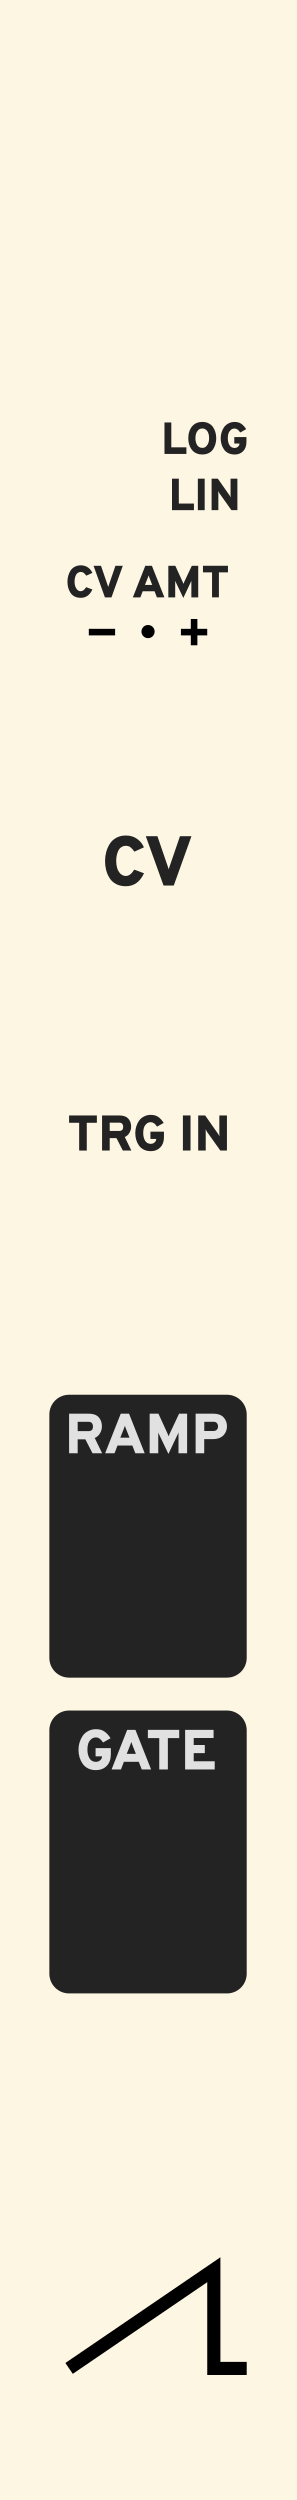
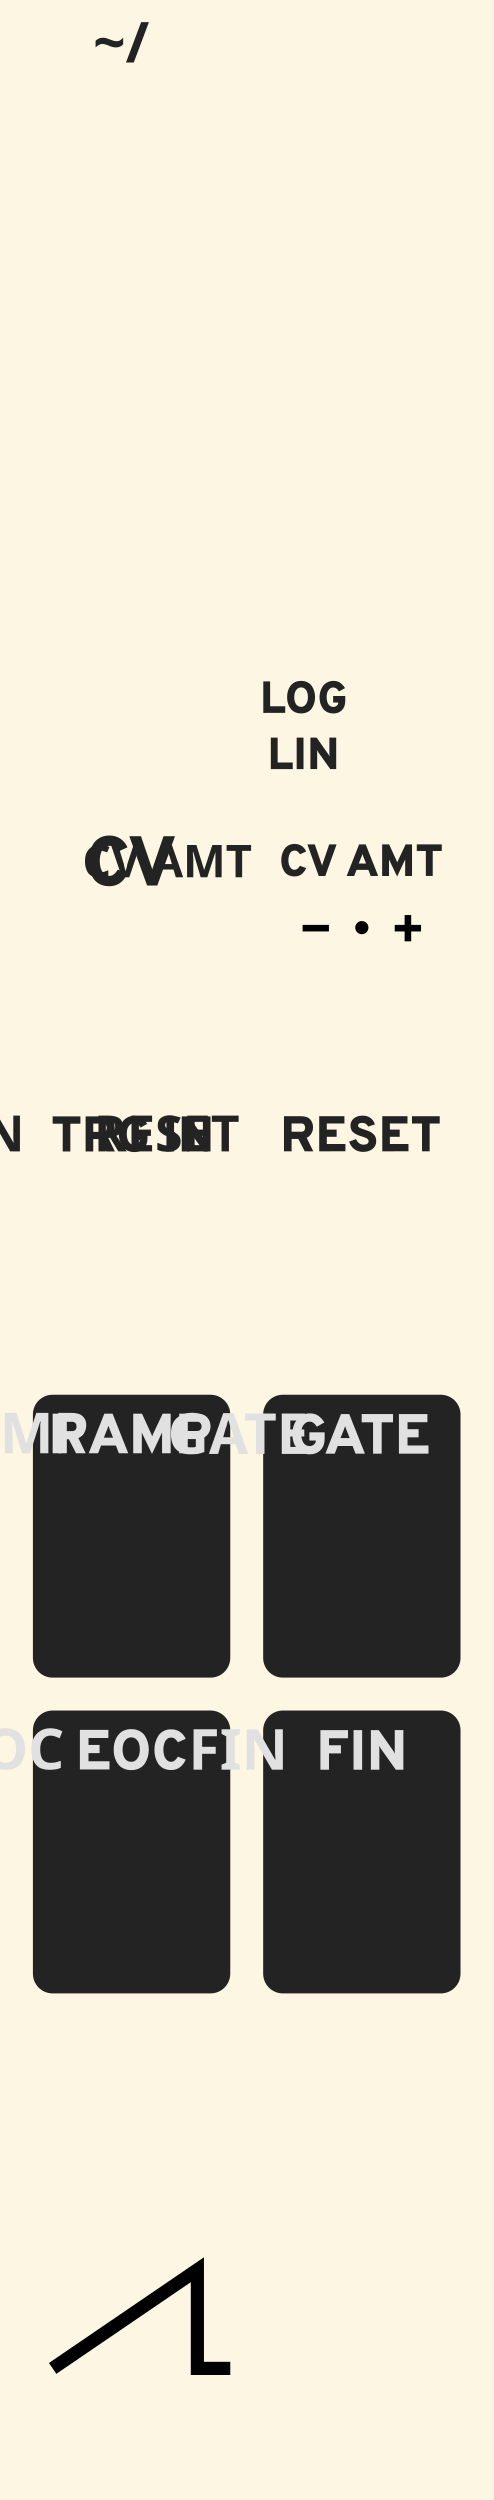
- <svg xmlns="http://www.w3.org/2000/svg" width="45" height="380" viewBox="0 0 11.906 100.542" version="1.1" id="svg8">
+ <svg xmlns="http://www.w3.org/2000/svg" width="75" height="380" viewBox="0 0 19.844 100.542" version="1.1" id="svg8">
  <defs id="defs2">
    <linearGradient gradientTransform="matrix(0,6.408796,-6.408796,0,102.632,66.41536)" y2="0" x2="1.325" y1="0" x1="-0.096" gradientUnits="userSpaceOnUse" id="linear20">
      <stop id="stop217759" style="stop-color:rgb(25.49%,25.098%,25.882%);stop-opacity:1;" offset="0" />
      <stop id="stop217761" style="stop-color:rgb(25.49%,25.098%,25.882%);stop-opacity:1;" offset="0.062" />
      <stop id="stop217763" style="stop-color:rgb(25.398%,24.997%,25.778%);stop-opacity:1;" offset="0.078" />
      <stop id="stop217765" style="stop-color:rgb(25.177%,24.754%,25.528%);stop-opacity:1;" offset="0.094" />
      <stop id="stop217767" style="stop-color:rgb(24.916%,24.466%,25.232%);stop-opacity:1;" offset="0.109" />
      <stop id="stop217769" style="stop-color:rgb(24.654%,24.179%,24.936%);stop-opacity:1;" offset="0.125" />
      <stop id="stop217771" style="stop-color:rgb(24.393%,23.892%,24.64%);stop-opacity:1;" offset="0.141" />
      <stop id="stop217773" style="stop-color:rgb(24.132%,23.605%,24.344%);stop-opacity:1;" offset="0.156" />
      <stop id="stop217775" style="stop-color:rgb(23.871%,23.317%,24.048%);stop-opacity:1;" offset="0.172" />
      <stop id="stop217777" style="stop-color:rgb(23.61%,23.03%,23.752%);stop-opacity:1;" offset="0.188" />
      <stop id="stop217779" style="stop-color:rgb(23.349%,22.743%,23.456%);stop-opacity:1;" offset="0.203" />
      <stop id="stop217781" style="stop-color:rgb(23.088%,22.456%,23.16%);stop-opacity:1;" offset="0.219" />
      <stop id="stop217783" style="stop-color:rgb(22.826%,22.168%,22.864%);stop-opacity:1;" offset="0.234" />
      <stop id="stop217785" style="stop-color:rgb(22.565%,21.881%,22.568%);stop-opacity:1;" offset="0.25" />
      <stop id="stop217787" style="stop-color:rgb(22.304%,21.594%,22.272%);stop-opacity:1;" offset="0.266" />
      <stop id="stop217789" style="stop-color:rgb(22.043%,21.307%,21.976%);stop-opacity:1;" offset="0.281" />
      <stop id="stop217791" style="stop-color:rgb(21.782%,21.019%,21.68%);stop-opacity:1;" offset="0.297" />
      <stop id="stop217793" style="stop-color:rgb(21.521%,20.732%,21.384%);stop-opacity:1;" offset="0.312" />
      <stop id="stop217795" style="stop-color:rgb(21.26%,20.445%,21.088%);stop-opacity:1;" offset="0.328" />
      <stop id="stop217797" style="stop-color:rgb(20.998%,20.157%,20.793%);stop-opacity:1;" offset="0.344" />
      <stop id="stop217799" style="stop-color:rgb(20.737%,19.87%,20.497%);stop-opacity:1;" offset="0.359" />
      <stop id="stop217801" style="stop-color:rgb(20.476%,19.583%,20.201%);stop-opacity:1;" offset="0.375" />
      <stop id="stop217803" style="stop-color:rgb(20.215%,19.296%,19.905%);stop-opacity:1;" offset="0.391" />
      <stop id="stop217805" style="stop-color:rgb(19.954%,19.008%,19.609%);stop-opacity:1;" offset="0.406" />
      <stop id="stop217807" style="stop-color:rgb(19.693%,18.721%,19.313%);stop-opacity:1;" offset="0.422" />
      <stop id="stop217809" style="stop-color:rgb(19.432%,18.434%,19.017%);stop-opacity:1;" offset="0.438" />
      <stop id="stop217811" style="stop-color:rgb(19.17%,18.147%,18.721%);stop-opacity:1;" offset="0.453" />
      <stop id="stop217813" style="stop-color:rgb(18.909%,17.859%,18.425%);stop-opacity:1;" offset="0.469" />
      <stop id="stop217815" style="stop-color:rgb(18.648%,17.572%,18.129%);stop-opacity:1;" offset="0.484" />
      <stop id="stop217817" style="stop-color:rgb(18.387%,17.285%,17.833%);stop-opacity:1;" offset="0.5" />
      <stop id="stop217819" style="stop-color:rgb(18.126%,16.998%,17.537%);stop-opacity:1;" offset="0.516" />
      <stop id="stop217821" style="stop-color:rgb(17.865%,16.71%,17.241%);stop-opacity:1;" offset="0.531" />
      <stop id="stop217823" style="stop-color:rgb(17.604%,16.423%,16.945%);stop-opacity:1;" offset="0.547" />
      <stop id="stop217825" style="stop-color:rgb(17.342%,16.136%,16.649%);stop-opacity:1;" offset="0.562" />
      <stop id="stop217827" style="stop-color:rgb(17.081%,15.849%,16.353%);stop-opacity:1;" offset="0.578" />
      <stop id="stop217829" style="stop-color:rgb(16.82%,15.561%,16.057%);stop-opacity:1;" offset="0.594" />
      <stop id="stop217831" style="stop-color:rgb(16.559%,15.274%,15.761%);stop-opacity:1;" offset="0.609" />
      <stop id="stop217833" style="stop-color:rgb(16.298%,14.987%,15.465%);stop-opacity:1;" offset="0.625" />
      <stop id="stop217835" style="stop-color:rgb(16.037%,14.7%,15.169%);stop-opacity:1;" offset="0.641" />
      <stop id="stop217837" style="stop-color:rgb(15.776%,14.412%,14.873%);stop-opacity:1;" offset="0.656" />
      <stop id="stop217839" style="stop-color:rgb(15.514%,14.125%,14.577%);stop-opacity:1;" offset="0.672" />
      <stop id="stop217841" style="stop-color:rgb(15.253%,13.838%,14.281%);stop-opacity:1;" offset="0.688" />
      <stop id="stop217843" style="stop-color:rgb(14.992%,13.551%,13.985%);stop-opacity:1;" offset="0.703" />
      <stop id="stop217845" style="stop-color:rgb(14.731%,13.263%,13.689%);stop-opacity:1;" offset="0.719" />
      <stop id="stop217847" style="stop-color:rgb(14.47%,12.976%,13.393%);stop-opacity:1;" offset="0.734" />
      <stop id="stop217849" style="stop-color:rgb(14.209%,12.689%,13.097%);stop-opacity:1;" offset="0.75" />
      <stop id="stop217851" style="stop-color:rgb(13.948%,12.402%,12.802%);stop-opacity:1;" offset="0.766" />
      <stop id="stop217853" style="stop-color:rgb(13.771%,12.207%,12.601%);stop-opacity:1;" offset="0.781" />
      <stop id="stop217855" style="stop-color:rgb(13.725%,12.157%,12.549%);stop-opacity:1;" offset="0.812" />
      <stop id="stop217857" style="stop-color:rgb(13.725%,12.157%,12.549%);stop-opacity:1;" offset="0.875" />
      <stop id="stop217859" style="stop-color:rgb(13.725%,12.157%,12.549%);stop-opacity:1;" offset="1" />
    </linearGradient>
    <clipPath id="clip89">
      <rect id="rect4864" height="19" width="18" x="0" y="0" />
    </clipPath>
    <clipPath id="clip90">
-       <path id="path4861" d="m 0.898,0.129 16.25,0 0,17.883 -16.25,0 z m 0,0" />
+       <path id="path4861" d="m 0.898,0.129 h 16.25 v 17.883 h -16.25 z m 0,0" />
    </clipPath>
    <mask id="mask44">
      <g transform="matrix(0.2645833,0,0,0.2645833,89.35879,128.5777)" id="g4858" style="filter:url(#alpha)">
        <rect id="rect4856" style="fill:#000000;fill-opacity:0.15;stroke:none" height="3351.5" width="3052.87" y="0" x="0" />
      </g>
    </mask>
    <filter height="1" width="1" y="0" x="0" filterUnits="objectBoundingBox" id="alpha">
      <feColorMatrix id="feColorMatrix4149" values="0 0 0 0 1 0 0 0 0 1 0 0 0 0 1 0 0 0 1 0" in="SourceGraphic" type="matrix" />
    </filter>
    <clipPath id="clipPath17821">
      <rect id="rect17819" height="19" width="18" x="0" y="0" />
    </clipPath>
    <clipPath id="clipPath17825">
-       <path id="path17823" d="m 0.898,0.129 16.25,0 0,17.883 -16.25,0 z m 0,0" />
+       <path id="path17823" d="m 0.898,0.129 h 16.25 v 17.883 h -16.25 z m 0,0" />
    </clipPath>
    <clipPath id="clip87">
      <rect id="rect4848" height="26" width="24" x="0" y="0" />
    </clipPath>
    <clipPath id="clip88">
-       <path id="path4845" d="m 0.684,0.922 22.68,0 0,24.938 -22.68,0 z m 0,0" />
+       <path id="path4845" d="m 0.684,0.922 h 22.68 v 24.938 H 0.684 Z m 0,0" />
    </clipPath>
    <mask id="mask43">
      <g transform="matrix(0.2645833,0,0,0.2645833,89.35879,128.5777)" id="g4842" style="filter:url(#alpha)">
        <rect id="rect4840" style="fill:#000000;fill-opacity:0.15;stroke:none" height="3351.5" width="3052.87" y="0" x="0" />
      </g>
    </mask>
    <filter height="1" width="1" y="0" x="0" filterUnits="objectBoundingBox" id="filter17836">
      <feColorMatrix id="feColorMatrix17834" values="0 0 0 0 1 0 0 0 0 1 0 0 0 0 1 0 0 0 1 0" in="SourceGraphic" type="matrix" />
    </filter>
    <clipPath id="clipPath17840">
      <rect id="rect17838" height="26" width="24" x="0" y="0" />
    </clipPath>
    <clipPath id="clipPath17844">
-       <path id="path17842" d="m 0.684,0.922 22.68,0 0,24.938 -22.68,0 z m 0,0" />
+       <path id="path17842" d="m 0.684,0.922 h 22.68 v 24.938 H 0.684 Z m 0,0" />
    </clipPath>
  </defs>
  <g id="layer7" style="display:inline">
    <path style="display:inline;opacity:1;fill:#fdf6e3;fill-opacity:1;fill-rule:evenodd;stroke:none;stroke-width:0.486;stroke-linecap:butt;stroke-linejoin:round;stroke-miterlimit:4;stroke-dasharray:none;stroke-dashoffset:0;stroke-opacity:1;paint-order:normal" d="M 1.984,196.458 H 21.828 V 297 H 1.984 Z" id="rect817" transform="translate(-1.984375,-196.4583)" />
-     <path style="opacity:1;fill:none;fill-opacity:0.477;fill-rule:evenodd;stroke:#000000;stroke-width:0.529;stroke-linecap:butt;stroke-linejoin:miter;stroke-miterlimit:4;stroke-dasharray:none;stroke-dashoffset:0;stroke-opacity:1;paint-order:markers stroke fill" d="m 2.778,95.25 5.821,-3.969 -10e-8,3.969 h 1.323" id="path1028" />
+     <path style="opacity:1;fill:none;fill-opacity:0.477;fill-rule:evenodd;stroke:#000000;stroke-width:0.529;stroke-linecap:butt;stroke-linejoin:miter;stroke-miterlimit:4;stroke-dasharray:none;stroke-dashoffset:0;stroke-opacity:1;paint-order:markers stroke fill" d="m 2.117,95.25 5.821,-3.969 -1e-7,3.969 h 1.323" id="path1028" />
  </g>
  <g id="layer8" style="display:none;opacity:0.482">
-     <rect ry="0.794" rx="0.794" y="52.917" x="1.984" height="11.377" width="7.938" id="rect950" style="display:inline;opacity:1;fill:#ef0000;fill-opacity:1;fill-rule:evenodd;stroke:none;stroke-width:1.058;stroke-linecap:butt;stroke-linejoin:bevel;stroke-miterlimit:4;stroke-dasharray:none;stroke-dashoffset:0;stroke-opacity:1;paint-order:markers stroke fill" />
+     <rect ry="0.794" rx="0.794" y="44.185" x="1.323" height="11.377" width="7.938" id="rect950" style="display:inline;opacity:1;fill:#ef0000;fill-opacity:1;fill-rule:evenodd;stroke:none;stroke-width:1.058;stroke-linecap:butt;stroke-linejoin:bevel;stroke-miterlimit:4;stroke-dasharray:none;stroke-dashoffset:0;stroke-opacity:1;paint-order:markers stroke fill" />
    <rect style="display:inline;opacity:1;fill:#ef0000;fill-opacity:0.477;fill-rule:evenodd;stroke:none;stroke-width:1.058;stroke-linecap:butt;stroke-linejoin:bevel;stroke-miterlimit:4;stroke-dasharray:none;stroke-dashoffset:0;stroke-opacity:1;paint-order:markers stroke fill" id="rect13673" width="7.938" height="9.26" x="1.984" y="79.375" rx="0.794" ry="0.794" />
-     <rect style="display:inline;opacity:1;fill:#ef0000;fill-opacity:1;fill-rule:evenodd;stroke:none;stroke-width:1.058;stroke-linecap:butt;stroke-linejoin:bevel;stroke-miterlimit:4;stroke-dasharray:none;stroke-dashoffset:0;stroke-opacity:1;paint-order:markers stroke fill" id="rect4385" width="7.938" height="11.377" x="1.984" y="33.602" rx="0.794" ry="0.794" />
+     <rect style="display:inline;opacity:1;fill:#ef0000;fill-opacity:1;fill-rule:evenodd;stroke:none;stroke-width:1.058;stroke-linecap:butt;stroke-linejoin:bevel;stroke-miterlimit:4;stroke-dasharray:none;stroke-dashoffset:0;stroke-opacity:1;paint-order:markers stroke fill" id="rect4385" width="7.938" height="11.377" x="1.323" y="33.602" rx="0.794" ry="0.794" />
+     <rect style="display:inline;opacity:1;fill:#ef0000;fill-opacity:0.477;fill-rule:evenodd;stroke:none;stroke-width:1.058;stroke-linecap:butt;stroke-linejoin:bevel;stroke-miterlimit:4;stroke-dasharray:none;stroke-dashoffset:0;stroke-opacity:1;paint-order:markers stroke fill" id="rect1428" width="7.938" height="9.26" x="10.583" y="86.519" rx="0.794" ry="0.794" />
+     <rect ry="0.794" rx="0.794" y="44.185" x="10.583" height="11.377" width="7.938" id="rect1465" style="display:inline;opacity:1;fill:#ef0000;fill-opacity:1;fill-rule:evenodd;stroke:none;stroke-width:1.058;stroke-linecap:butt;stroke-linejoin:bevel;stroke-miterlimit:4;stroke-dasharray:none;stroke-dashoffset:0;stroke-opacity:1;paint-order:markers stroke fill" />
+     <rect style="display:inline;opacity:1;fill:#ef0000;fill-opacity:1;fill-rule:evenodd;stroke:none;stroke-width:1.058;stroke-linecap:butt;stroke-linejoin:bevel;stroke-miterlimit:4;stroke-dasharray:none;stroke-dashoffset:0;stroke-opacity:1;paint-order:markers stroke fill" id="rect1738" width="7.938" height="11.377" x="10.583" y="33.602" rx="0.794" ry="0.794" />
  </g>
  <g id="layer1" transform="translate(-1.984375,-196.4583)" style="display:inline">
-     <g style="font-style:normal;font-variant:normal;font-weight:900;font-stretch:normal;font-size:2.016px;line-height:125%;font-family:Overpass;-inkscape-font-specification:'Overpass, Heavy';text-align:center;letter-spacing:0px;word-spacing:0px;writing-mode:lr-tb;text-anchor:middle;display:inline;fill:#232323;fill-opacity:1;stroke:none;stroke-width:0.265px;stroke-linecap:butt;stroke-linejoin:miter;stroke-opacity:1" id="text4267" transform="translate(9.3258443e-6,203.0658)">
+     <g aria-label="RESET" id="text1485" style="display:inline;font-weight:900;line-height:0%;font-family:Overpass;-inkscape-font-specification:'Overpass, Heavy';text-align:center;letter-spacing:0px;word-spacing:0px;text-anchor:middle;fill:#232323;stroke-width:0.265px" transform="translate(0,196.4583)">
+       <path d="m 13.405,46.302 v -1.411 h 0.687 q 0.254,0 0.367,0.127 0.115,0.127 0.115,0.329 0,0.125 -0.069,0.244 -0.069,0.119 -0.187,0.167 l 0.264,0.544 h -0.343 l -0.256,-0.498 h -0.272 v 0.498 z m 0.306,-0.788 h 0.385 q 0.159,0 0.159,-0.167 0,-0.071 -0.038,-0.117 -0.036,-0.048 -0.121,-0.048 h -0.385 z" style="font-size:2.016px;line-height:1.25" id="path1487" />
+       <path d="m 14.822,46.302 v -1.411 h 1.014 v 0.29 h -0.708 v 0.248 h 0.395 v 0.29 h -0.395 v 0.29 h 0.748 v 0.292 z" style="font-size:2.016px;line-height:1.25" id="path1489" />
+       <path d="m 16.592,46.326 q -0.206,0 -0.355,-0.109 -0.147,-0.111 -0.212,-0.304 l 0.274,-0.103 q 0.048,0.103 0.127,0.165 0.079,0.06 0.173,0.06 0.099,0 0.155,-0.036 0.056,-0.038 0.056,-0.109 0,-0.046 -0.042,-0.083 -0.04,-0.036 -0.087,-0.052 -0.044,-0.018 -0.139,-0.048 -0.062,-0.02 -0.095,-0.03 -0.03,-0.012 -0.089,-0.036 -0.058,-0.024 -0.089,-0.044 -0.03,-0.02 -0.073,-0.054 -0.042,-0.034 -0.065,-0.071 -0.02,-0.038 -0.036,-0.091 -0.016,-0.054 -0.016,-0.115 0,-0.169 0.133,-0.284 0.133,-0.115 0.361,-0.115 0.189,0 0.318,0.099 0.129,0.099 0.171,0.254 l -0.274,0.089 q -0.067,-0.151 -0.232,-0.151 -0.171,0 -0.171,0.115 0,0.026 0.016,0.046 0.016,0.02 0.058,0.04 0.042,0.02 0.069,0.03 0.028,0.01 0.097,0.034 0.073,0.024 0.111,0.038 0.04,0.014 0.109,0.044 0.069,0.028 0.107,0.062 0.04,0.032 0.083,0.079 0.042,0.046 0.06,0.109 0.02,0.062 0.02,0.137 0,0.2 -0.149,0.316 -0.149,0.117 -0.377,0.117 z" style="font-size:2.016px;line-height:1.25" id="path1491" />
+       <path d="m 17.358,46.302 v -1.411 h 1.014 v 0.29 h -0.708 v 0.248 h 0.395 v 0.29 h -0.395 v 0.29 h 0.748 v 0.292 z" style="font-size:2.016px;line-height:1.25" id="path1493" />
+       <path d="m 19.263,45.185 v 1.117 h -0.306 v -1.117 h -0.405 v -0.294 h 1.117 v 0.294 z" style="font-size:2.016px;line-height:1.25" id="path1495" />
+     </g>
+     <g id="g1432" transform="translate(8.598961,6.085435)">
+       <rect style="opacity:1;fill:#232323;fill-opacity:1;fill-rule:evenodd;stroke:none;stroke-width:1.058;stroke-linecap:butt;stroke-linejoin:bevel;stroke-miterlimit:4;stroke-dasharray:none;stroke-dashoffset:0;stroke-opacity:1;paint-order:markers stroke fill" id="rect1430" width="7.937" height="11.377" x="3.969" y="259.165" rx="0.794" ry="0.794" />
+     </g>
+     <g aria-label="FIN" id="text1450" style="display:inline;font-weight:900;font-size:7.655px;line-height:0%;font-family:Overpass;-inkscape-font-specification:'Overpass, Heavy';text-align:center;letter-spacing:0px;word-spacing:0px;text-anchor:middle;fill:#e1e1e1;stroke-width:0.265px" transform="translate(0,196.4583)">
+       <path d="m 14.87,71.173 v -1.593 h 1.111 v 0.328 h -0.765 v 0.28 h 0.48 v 0.328 h -0.48 v 0.658 z" style="font-size:2.276px;line-height:1.25" id="path1452" />
+       <path d="m 16.203,71.173 v -1.593 h 0.346 v 1.593 z" style="font-size:2.276px;line-height:1.25" id="path1454" />
+       <path d="m 18.206,71.173 h -0.303 L 17.302,70.329 q -0.023,-0.03 -0.068,-0.121 0.007,0.039 0.007,0.121 v 0.844 h -0.341 v -1.593 h 0.316 l 0.585,0.835 q 0.043,0.061 0.066,0.118 -0.007,-0.048 -0.007,-0.121 v -0.833 h 0.346 z" style="font-size:2.276px;line-height:1.25" id="path1456" />
+     </g>
+     <g id="g1305" transform="translate(-0.6614593,6.085418)">
+       <rect style="opacity:1;fill:#232323;fill-opacity:1;fill-rule:evenodd;stroke:none;stroke-width:1.058;stroke-linecap:butt;stroke-linejoin:bevel;stroke-miterlimit:4;stroke-dasharray:none;stroke-dashoffset:0;stroke-opacity:1;paint-order:markers stroke fill" id="rect1303" width="7.937" height="11.377" x="3.969" y="259.165" rx="0.794" ry="0.794" />
+     </g>
+     <g aria-label="EOC" id="text1415" style="font-weight:900;font-size:7.655px;line-height:0%;font-family:Overpass;-inkscape-font-specification:'Overpass, Heavy';text-align:center;letter-spacing:0px;word-spacing:0px;text-anchor:middle;display:inline;fill:#e1e1e1;stroke-width:0.265px" transform="translate(-9.260418,196.4583)">
+       <path d="m 14.458,71.162 v -1.593 h 1.145 v 0.328 h -0.799 v 0.28 h 0.446 v 0.328 h -0.446 v 0.328 h 0.844 v 0.33 z" style="font-size:2.276px;line-height:1.25" id="path1417" />
+       <path d="m 16.524,71.189 q -0.15,0 -0.273,-0.048 -0.121,-0.048 -0.2,-0.127 -0.08,-0.082 -0.134,-0.189 -0.052,-0.107 -0.077,-0.221 -0.023,-0.116 -0.023,-0.239 0,-0.123 0.023,-0.237 0.025,-0.116 0.077,-0.223 0.055,-0.107 0.134,-0.187 0.08,-0.082 0.2,-0.13 0.123,-0.048 0.273,-0.048 0.184,0 0.325,0.073 0.141,0.071 0.221,0.193 0.08,0.121 0.118,0.262 0.041,0.141 0.041,0.296 0,0.155 -0.041,0.296 -0.039,0.141 -0.118,0.264 -0.08,0.121 -0.221,0.193 -0.141,0.071 -0.325,0.071 z m 0,-0.335 q 0.118,0 0.2,-0.08 0.082,-0.082 0.114,-0.187 0.032,-0.107 0.032,-0.223 0,-0.123 -0.03,-0.228 -0.03,-0.107 -0.112,-0.184 -0.082,-0.08 -0.205,-0.08 -0.123,0 -0.207,0.082 -0.082,0.08 -0.112,0.187 -0.03,0.105 -0.03,0.223 0,0.089 0.018,0.171 0.018,0.082 0.057,0.157 0.039,0.073 0.109,0.118 0.071,0.043 0.164,0.043 z" style="font-size:2.276px;line-height:1.25" id="path1419" />
+       <path d="m 18.126,71.185 q -0.18,0 -0.316,-0.071 -0.134,-0.073 -0.209,-0.193 -0.075,-0.121 -0.112,-0.259 -0.034,-0.139 -0.034,-0.296 0,-0.143 0.036,-0.28 0.036,-0.139 0.112,-0.262 0.075,-0.125 0.209,-0.2 0.137,-0.077 0.314,-0.077 0.216,0 0.369,0.112 0.152,0.112 0.216,0.271 l -0.309,0.139 q -0.066,-0.098 -0.127,-0.143 -0.059,-0.046 -0.148,-0.046 -0.084,0 -0.148,0.046 -0.064,0.043 -0.098,0.118 -0.034,0.073 -0.05,0.155 -0.016,0.08 -0.016,0.168 0,0.121 0.03,0.228 0.032,0.107 0.105,0.184 0.075,0.075 0.178,0.075 0.148,0 0.271,-0.205 l 0.316,0.118 q -0.193,0.419 -0.587,0.419 z" style="font-size:2.276px;line-height:1.25" id="path1421" />
+     </g>
+     <g style="font-style:normal;font-variant:normal;font-weight:900;font-stretch:normal;font-size:2.016px;line-height:125%;font-family:Overpass;-inkscape-font-specification:'Overpass, Heavy';text-align:center;letter-spacing:0px;word-spacing:0px;writing-mode:lr-tb;text-anchor:middle;display:inline;fill:#232323;fill-opacity:1;stroke:none;stroke-width:0.265px;stroke-linecap:butt;stroke-linejoin:miter;stroke-opacity:1" id="text4267" transform="translate(-0.6614584,203.1032)">
      <path d="m 5.474,38.547 v 1.117 H 5.168 V 38.547 H 4.763 v -0.294 h 1.117 v 0.294 z" id="path4274" />
      <path d="m 6.089,39.663 v -1.411 h 0.687 q 0.254,0 0.367,0.127 0.115,0.127 0.115,0.329 0,0.125 -0.069,0.244 -0.069,0.119 -0.187,0.167 l 0.264,0.544 H 6.924 L 6.668,39.165 H 6.396 v 0.498 z m 0.306,-0.788 h 0.385 q 0.159,0 0.159,-0.167 0,-0.071 -0.038,-0.117 -0.036,-0.048 -0.121,-0.048 H 6.396 v 0.333 z" id="path4276" />
      <path d="m 8.048,39.688 q -0.157,0 -0.28,-0.06 -0.123,-0.062 -0.196,-0.167 -0.073,-0.105 -0.111,-0.232 -0.036,-0.127 -0.036,-0.27 0,-0.133 0.038,-0.258 0.038,-0.127 0.111,-0.234 0.075,-0.107 0.198,-0.171 0.123,-0.067 0.276,-0.067 0.187,0 0.306,0.087 0.121,0.087 0.214,0.236 L 8.3,38.702 q -0.113,-0.179 -0.252,-0.179 -0.109,0 -0.181,0.073 -0.073,0.071 -0.099,0.163 -0.024,0.093 -0.024,0.2 0,0.183 0.075,0.31 0.077,0.125 0.23,0.125 0.087,0 0.151,-0.056 0.065,-0.056 0.065,-0.131 v -0.01 H 8.034 v -0.292 h 0.544 v 0.222 q 0,0.264 -0.149,0.413 -0.147,0.149 -0.381,0.149 z" id="path4278" />
      <path d="m 9.34,39.663 v -1.411 h 0.306 v 1.411 z" id="path4280" />
      <path d="m 11.112,39.663 h -0.268 l -0.532,-0.748 q -0.02,-0.026 -0.06,-0.107 0.006,0.034 0.006,0.107 v 0.748 H 9.955 v -1.411 h 0.28 l 0.518,0.74 q 0.038,0.054 0.058,0.105 -0.006,-0.042 -0.006,-0.107 v -0.738 h 0.306 v 1.411 z" id="path4282" />
    </g>
-     <g id="g4692" transform="translate(7.6231315e-7,6.085418)">
+     <g id="g4692" transform="translate(8.598959,-6.614584)">
      <rect style="opacity:1;fill:#232323;fill-opacity:1;fill-rule:evenodd;stroke:none;stroke-width:1.058;stroke-linecap:butt;stroke-linejoin:bevel;stroke-miterlimit:4;stroke-dasharray:none;stroke-dashoffset:0;stroke-opacity:1;paint-order:markers stroke fill" id="rect934" width="7.937" height="11.377" x="3.969" y="259.165" rx="0.794" ry="0.794" />
    </g>
-     <g id="g5013" style="font-style:normal;font-variant:normal;font-weight:900;font-stretch:normal;font-size:2.016px;line-height:125%;font-family:Overpass;-inkscape-font-specification:'Overpass, Heavy';text-align:center;letter-spacing:0px;word-spacing:0px;writing-mode:lr-tb;text-anchor:middle;display:inline;fill:#232323;fill-opacity:1;stroke:none;stroke-width:0.265px;stroke-linecap:butt;stroke-linejoin:miter;stroke-opacity:1" transform="matrix(0.8971687,0,0,0.8971687,-3.473345,193.3508)">
+     <g id="g5013" style="font-style:normal;font-variant:normal;font-weight:900;font-stretch:normal;font-size:2.016px;line-height:125%;font-family:Overpass;-inkscape-font-specification:'Overpass, Heavy';text-align:center;letter-spacing:0px;word-spacing:0px;writing-mode:lr-tb;text-anchor:middle;display:inline;fill:#232323;fill-opacity:1;stroke:none;stroke-width:0.265px;stroke-linecap:butt;stroke-linejoin:miter;stroke-opacity:1" transform="matrix(0.8971687,0,0,0.8971687,0.5012188,203.7645)">
      <path id="path5015" d="m 13.456,23.813 v -1.411 h 0.306 V 23.516 h 0.677 v 0.296 z" />
      <path id="path5017" d="m 15.151,23.837 q -0.133,0 -0.242,-0.042 -0.107,-0.042 -0.177,-0.113 -0.071,-0.073 -0.119,-0.167 -0.046,-0.095 -0.069,-0.196 -0.02,-0.103 -0.02,-0.212 0,-0.109 0.02,-0.21 0.022,-0.103 0.069,-0.198 0.048,-0.095 0.119,-0.165 0.071,-0.073 0.177,-0.115 0.109,-0.042 0.242,-0.042 0.163,0 0.288,0.065 0.125,0.062 0.196,0.171 0.071,0.107 0.105,0.232 0.036,0.125 0.036,0.262 0,0.137 -0.036,0.262 -0.034,0.125 -0.105,0.234 -0.071,0.107 -0.196,0.171 -0.125,0.062 -0.288,0.062 z m 0,-0.296 q 0.105,0 0.177,-0.071 0.073,-0.073 0.101,-0.165 0.028,-0.095 0.028,-0.198 0,-0.109 -0.026,-0.202 -0.026,-0.095 -0.099,-0.163 -0.073,-0.071 -0.181,-0.071 -0.109,0 -0.183,0.073 -0.073,0.071 -0.099,0.165 -0.026,0.093 -0.026,0.198 0,0.079 0.016,0.151 0.016,0.073 0.05,0.139 0.034,0.065 0.097,0.105 0.062,0.038 0.145,0.038 z" />
      <path id="path5019" d="m 16.599,23.837 q -0.157,0 -0.28,-0.06 -0.123,-0.062 -0.196,-0.167 -0.073,-0.105 -0.111,-0.232 -0.036,-0.127 -0.036,-0.27 0,-0.133 0.038,-0.258 0.038,-0.127 0.111,-0.234 0.075,-0.107 0.198,-0.171 0.123,-0.067 0.276,-0.067 0.187,0 0.306,0.087 0.121,0.087 0.214,0.236 l -0.268,0.151 q -0.113,-0.179 -0.252,-0.179 -0.109,0 -0.181,0.073 -0.073,0.071 -0.099,0.163 -0.024,0.093 -0.024,0.2 0,0.183 0.075,0.31 0.077,0.125 0.23,0.125 0.087,0 0.151,-0.056 0.065,-0.056 0.065,-0.131 v -0.01 h -0.23 v -0.292 h 0.544 v 0.222 q 0,0.264 -0.149,0.413 -0.147,0.149 -0.381,0.149 z" />
      <path id="path5021" d="m 13.793,26.332 v -1.411 h 0.306 v 1.115 h 0.677 v 0.296 z" />
      <path id="path5023" d="m 14.952,26.332 v -1.411 h 0.306 v 1.411 z" />
      <path id="path5025" d="m 16.725,26.332 h -0.268 l -0.532,-0.748 q -0.02,-0.026 -0.06,-0.107 0.006,0.034 0.006,0.107 v 0.748 H 15.568 v -1.411 h 0.28 l 0.518,0.74 q 0.038,0.054 0.058,0.105 -0.006,-0.042 -0.006,-0.107 v -0.738 h 0.306 v 1.411 z" />
    </g>
-     <g transform="matrix(0.7939663,0,0,0.7939663,1.637236,197.8582)" style="font-style:normal;font-variant:normal;font-weight:900;font-stretch:normal;font-size:3.567px;line-height:125%;font-family:Overpass;-inkscape-font-specification:'Overpass, Heavy';text-align:center;letter-spacing:0px;word-spacing:0px;writing-mode:lr-tb;text-anchor:middle;display:inline;fill:#232323;fill-opacity:1;stroke:none;stroke-width:0.333px;stroke-linecap:butt;stroke-linejoin:miter;stroke-opacity:1" id="text4403">
+     <g transform="matrix(0.7939663,0,0,0.7939663,0.9757778,197.8582)" style="font-style:normal;font-variant:normal;font-weight:900;font-stretch:normal;font-size:3.567px;line-height:125%;font-family:Overpass;-inkscape-font-specification:'Overpass, Heavy';text-align:center;letter-spacing:0px;word-spacing:0px;writing-mode:lr-tb;text-anchor:middle;display:inline;fill:#232323;fill-opacity:1;stroke:none;stroke-width:0.333px;stroke-linecap:butt;stroke-linejoin:miter;stroke-opacity:1" id="text4403">
      <path d="m 6.811,43.127 q -0.282,0 -0.496,-0.111 -0.21,-0.114 -0.328,-0.303 -0.118,-0.189 -0.175,-0.407 -0.054,-0.218 -0.054,-0.464 0,-0.225 0.057,-0.439 0.057,-0.218 0.175,-0.41 0.118,-0.196 0.328,-0.314 0.214,-0.121 0.492,-0.121 0.339,0 0.578,0.175 0.239,0.175 0.339,0.424 L 7.243,41.376 Q 7.139,41.222 7.043,41.151 6.95,41.08 6.811,41.08 q -0.132,0 -0.232,0.071 -0.1,0.068 -0.153,0.185 -0.054,0.114 -0.078,0.243 -0.025,0.125 -0.025,0.264 0,0.189 0.046,0.357 0.05,0.168 0.164,0.289 0.118,0.118 0.278,0.118 0.232,0 0.425,-0.321 l 0.496,0.185 q -0.303,0.656 -0.92,0.656 z" id="path4410" style="stroke-width:0.333px" />
      <path d="m 8.721,43.091 -0.899,-2.497 h 0.589 l 0.539,1.573 q 0.011,0.025 0.021,0.068 l 0.011,0.039 q 0.007,-0.032 0.032,-0.107 L 9.553,40.594 h 0.581 L 9.239,43.091 H 8.721 Z" id="path4412" style="stroke-width:0.333px" />
    </g>
-     <g transform="translate(0,191.6651)" style="font-style:normal;font-variant:normal;font-weight:900;font-stretch:normal;font-size:1.815px;line-height:125%;font-family:Overpass;-inkscape-font-specification:'Overpass, Heavy';text-align:center;letter-spacing:0px;word-spacing:0px;writing-mode:lr-tb;text-anchor:middle;display:inline;fill:#232323;fill-opacity:1;stroke:none;stroke-width:0.265px;stroke-linecap:butt;stroke-linejoin:miter;stroke-opacity:1" id="text4420">
+     <g transform="translate(8.59896,202.8693)" style="font-style:normal;font-variant:normal;font-weight:900;font-stretch:normal;font-size:1.815px;line-height:125%;font-family:Overpass;-inkscape-font-specification:'Overpass, Heavy';text-align:center;letter-spacing:0px;word-spacing:0px;writing-mode:lr-tb;text-anchor:middle;display:inline;fill:#232323;fill-opacity:1;stroke:none;stroke-width:0.265px;stroke-linecap:butt;stroke-linejoin:miter;stroke-opacity:1" id="text4420">
      <path d="m 5.232,28.836 q -0.143,0 -0.252,-0.056 Q 4.873,28.722 4.813,28.625 4.753,28.529 4.724,28.419 4.697,28.308 4.697,28.183 q 0,-0.114 0.029,-0.223 0.029,-0.111 0.089,-0.209 0.06,-0.1 0.167,-0.16 0.109,-0.062 0.25,-0.062 0.172,0 0.294,0.089 0.122,0.089 0.172,0.216 L 5.452,27.945 q -0.053,-0.078 -0.102,-0.114 -0.047,-0.036 -0.118,-0.036 -0.067,0 -0.118,0.036 -0.051,0.034 -0.078,0.094 -0.027,0.058 -0.04,0.123 -0.013,0.064 -0.013,0.134 0,0.096 0.024,0.181 0.025,0.085 0.083,0.147 0.06,0.06 0.142,0.06 0.118,0 0.216,-0.163 l 0.252,0.094 Q 5.546,28.836 5.232,28.836 Z" id="path4427" />
      <path d="m 6.204,28.818 -0.457,-1.27 h 0.299 l 0.274,0.8 q 0.005,0.013 0.011,0.034 l 0.005,0.02 q 0.004,-0.016 0.016,-0.054 l 0.274,-0.8 h 0.296 L 6.467,28.818 H 6.204 Z" id="path4429" />
      <path d="m 8.294,28.818 -0.094,-0.247 H 7.723 l -0.094,0.247 H 7.327 L 7.828,27.547 H 8.093 l 0.503,1.27 z M 8.107,28.317 7.999,28.043 q -0.025,-0.062 -0.038,-0.107 -0.007,0.031 -0.038,0.107 l -0.109,0.274 z" id="path4431" />
      <path d="M 9.956,28.818 H 9.68 v -0.63 q 0,-0.018 0.002,-0.04 -0.009,0.022 -0.016,0.036 L 9.357,28.84 9.045,28.188 q -0.005,-0.013 -0.015,-0.04 v 0.04 0.63 h -0.276 v -1.27 h 0.281 l 0.296,0.648 q 0.013,0.029 0.031,0.08 0.018,-0.051 0.031,-0.08 l 0.305,-0.648 h 0.258 z" id="path4433" />
      <path d="m 10.788,27.812 v 1.005 h -0.276 v -1.005 h -0.365 v -0.265 h 1.005 v 0.265 z" id="path4435" />
    </g>
    <g transform="translate(-11.24479,-2.645834)" id="g1056">
      <rect ry="0.794" rx="0.794" y="259.165" x="3.969" height="11.377" width="7.937" id="rect1046" style="opacity:1;fill:#232323;fill-opacity:1;fill-rule:evenodd;stroke:none;stroke-width:1.058;stroke-linecap:butt;stroke-linejoin:bevel;stroke-miterlimit:4;stroke-dasharray:none;stroke-dashoffset:0;stroke-opacity:1;paint-order:markers stroke fill" />
      <g style="font-style:normal;font-variant:normal;font-weight:900;font-stretch:normal;font-size:3.567px;line-height:125%;font-family:Overpass;-inkscape-font-specification:'Overpass, Heavy';text-align:center;letter-spacing:0px;word-spacing:0px;writing-mode:lr-tb;text-anchor:middle;display:inline;fill:#e1e1e1;fill-opacity:1;stroke:none;stroke-width:0.265px;stroke-linecap:butt;stroke-linejoin:miter;stroke-opacity:1" id="g1054" transform="translate(1.3656969e-7,199.1073)">
        <path d="m 5.865,63.543 q -0.278,0 -0.496,-0.107 -0.218,-0.111 -0.346,-0.296 -0.128,-0.185 -0.196,-0.41 -0.064,-0.225 -0.064,-0.478 0,-0.235 0.068,-0.457 0.068,-0.225 0.196,-0.414 0.132,-0.189 0.35,-0.303 0.218,-0.118 0.489,-0.118 0.332,0 0.542,0.153 0.214,0.153 0.378,0.417 l -0.474,0.268 q -0.2,-0.317 -0.446,-0.317 -0.193,0 -0.321,0.128 -0.128,0.125 -0.175,0.289 -0.043,0.164 -0.043,0.353 0,0.325 0.132,0.549 0.136,0.221 0.407,0.221 0.153,0 0.268,-0.1 0.114,-0.1 0.114,-0.232 V 62.672 H 5.84 v -0.517 h 0.963 v 0.392 q 0,0.467 -0.264,0.731 -0.26,0.264 -0.674,0.264 z" id="path1048" />
        <path d="M 8.748,63.5 8.562,63.015 H 7.624 L 7.439,63.5 H 6.847 l 0.985,-2.497 h 0.521 l 0.988,2.497 z M 8.381,62.515 8.166,61.977 q -0.05,-0.121 -0.075,-0.21 -0.014,0.061 -0.075,0.21 l -0.214,0.539 z" id="path1050" />
        <path d="m 10.395,61.524 v 1.976 H 9.853 V 61.524 H 9.136 v -0.521 h 1.976 v 0.521 z" id="path1052" />
      </g>
    </g>
-     <g style="display:inline" transform="matrix(2,0,0,2,-10.98021,166.3176)" id="g4379">
-       <path style="fill:none;fill-rule:evenodd;stroke:#000000;stroke-width:0.132px;stroke-linecap:butt;stroke-linejoin:miter;stroke-opacity:1" d="M 8.268,27.781 H 8.797" id="path4381" />
-     </g>
-     <g style="display:inline" id="g4375" transform="matrix(1.6,0,0,1.6,-4.497919,177.4301)">
-       <path id="path4367" d="M 8.599,27.781 H 9.26" style="fill:none;fill-rule:evenodd;stroke:#000000;stroke-width:0.165px;stroke-linecap:butt;stroke-linejoin:miter;stroke-opacity:1" />
-       <path style="fill:none;fill-rule:evenodd;stroke:#000000;stroke-width:0.165px;stroke-linecap:butt;stroke-linejoin:miter;stroke-opacity:1" d="m 8.93,27.451 v 0.661" id="path4373" />
-     </g>
-     <circle transform="translate(0,196.4583)" style="display:inline;opacity:1;fill:#000000;fill-opacity:1;fill-rule:evenodd;stroke:none;stroke-width:1.058;stroke-linecap:butt;stroke-linejoin:bevel;stroke-miterlimit:4;stroke-dasharray:none;stroke-dashoffset:0;stroke-opacity:1;paint-order:markers stroke fill" id="path1033" cx="7.938" cy="25.4" r="0.265" />
-     <g transform="translate(4.6325682e-8,-6.614584)" id="g1085">
+     <g id="g1807" transform="translate(8.59896,11.90625)">
+       <g style="display:inline" transform="matrix(2,0,0,2,-10.98021,166.3176)" id="g4379">
+         <path style="fill:none;fill-rule:evenodd;stroke:#000000;stroke-width:0.132px;stroke-linecap:butt;stroke-linejoin:miter;stroke-opacity:1" d="M 8.268,27.781 H 8.797" id="path4381" />
+       </g>
+       <g style="display:inline" id="g4375" transform="matrix(1.6,0,0,1.6,-4.497919,177.4301)">
+         <path id="path4367" d="M 8.599,27.781 H 9.26" style="fill:none;fill-rule:evenodd;stroke:#000000;stroke-width:0.165px;stroke-linecap:butt;stroke-linejoin:miter;stroke-opacity:1" />
+         <path style="fill:none;fill-rule:evenodd;stroke:#000000;stroke-width:0.165px;stroke-linecap:butt;stroke-linejoin:miter;stroke-opacity:1" d="m 8.93,27.451 v 0.661" id="path4373" />
+       </g>
+       <circle transform="translate(0,196.4583)" style="display:inline;opacity:1;fill:#000000;fill-opacity:1;fill-rule:evenodd;stroke:none;stroke-width:1.058;stroke-linecap:butt;stroke-linejoin:bevel;stroke-miterlimit:4;stroke-dasharray:none;stroke-dashoffset:0;stroke-opacity:1;paint-order:markers stroke fill" id="path1033" cx="7.938" cy="25.4" r="0.265" />
+     </g>
+     <g transform="translate(-0.6614593,-6.614584)" id="g1085">
      <rect ry="0.794" rx="0.794" y="259.165" x="3.969" height="11.377" width="7.937" id="rect1075" style="opacity:1;fill:#232323;fill-opacity:1;fill-rule:evenodd;stroke:none;stroke-width:1.058;stroke-linecap:butt;stroke-linejoin:bevel;stroke-miterlimit:4;stroke-dasharray:none;stroke-dashoffset:0;stroke-opacity:1;paint-order:markers stroke fill" />
    </g>
-     <g transform="translate(0,196.4583)" aria-label="RAMP" style="font-style:normal;font-variant:normal;font-weight:900;font-stretch:normal;font-size:7.655px;line-height:0%;font-family:Overpass;-inkscape-font-specification:'Overpass, Heavy';text-align:center;letter-spacing:0px;word-spacing:0px;writing-mode:lr-tb;text-anchor:middle;display:inline;fill:#e1e1e1;fill-opacity:1;stroke:none;stroke-width:0.265px;stroke-linecap:butt;stroke-linejoin:miter;stroke-opacity:1" id="text1017">
+     <g transform="translate(-0.6614593,196.4583)" aria-label="RAMP" style="font-style:normal;font-variant:normal;font-weight:900;font-stretch:normal;font-size:7.655px;line-height:0%;font-family:Overpass;-inkscape-font-specification:'Overpass, Heavy';text-align:center;letter-spacing:0px;word-spacing:0px;writing-mode:lr-tb;text-anchor:middle;display:inline;fill:#e1e1e1;fill-opacity:1;stroke:none;stroke-width:0.265px;stroke-linecap:butt;stroke-linejoin:miter;stroke-opacity:1" id="text1017">
      <path d="M 4.763,58.446 V 56.853 H 5.539 q 0.287,0 0.414,0.143 0.13,0.143 0.13,0.371 0,0.141 -0.077,0.275 -0.077,0.134 -0.212,0.189 L 6.092,58.446 H 5.705 L 5.416,57.884 H 5.108 v 0.562 z m 0.346,-0.89 h 0.435 q 0.18,0 0.18,-0.189 0,-0.08 -0.043,-0.132 Q 5.639,57.18 5.543,57.18 H 5.108 Z" style="font-size:2.276px;line-height:1.25;stroke-width:0.265px" id="path1023" />
      <path d="M 7.426,58.446 7.308,58.136 H 6.709 l -0.118,0.309 H 6.213 l 0.628,-1.593 h 0.332 l 0.63,1.593 z M 7.192,57.818 7.055,57.474 q -0.032,-0.077 -0.048,-0.134 -0.009,0.039 -0.048,0.134 l -0.137,0.344 z" style="font-size:2.276px;line-height:1.25;stroke-width:0.265px" id="path1025" />
      <path d="M 9.509,58.446 H 9.163 v -0.79 q 0,-0.023 0.002,-0.05 -0.011,0.027 -0.02,0.046 L 8.758,58.473 8.367,57.656 q -0.007,-0.016 -0.018,-0.05 v 0.05 0.79 H 8.003 v -1.593 h 0.353 l 0.371,0.812 q 0.016,0.036 0.039,0.1 0.023,-0.064 0.039,-0.1 l 0.382,-0.812 h 0.323 z" style="font-size:2.276px;line-height:1.25;stroke-width:0.265px" id="path1027" />
      <path d="m 9.852,58.446 v -1.593 h 0.705 q 0.284,0 0.419,0.148 0.137,0.148 0.137,0.364 0,0.093 -0.032,0.182 -0.032,0.086 -0.096,0.162 -0.064,0.075 -0.175,0.121 -0.112,0.046 -0.253,0.046 h -0.36 v 0.571 z m 0.719,-0.897 q 0.091,0 0.137,-0.055 0.046,-0.055 0.046,-0.13 0,-0.073 -0.043,-0.127 -0.043,-0.057 -0.139,-0.057 h -0.373 v 0.369 z" style="font-size:2.276px;line-height:1.25;stroke-width:0.265px" id="path1029" />
    </g>
-     <g transform="translate(0,196.4583)" aria-label="GATE" style="font-style:normal;font-variant:normal;font-weight:900;font-stretch:normal;font-size:7.655px;line-height:0%;font-family:Overpass;-inkscape-font-specification:'Overpass, Heavy';text-align:center;letter-spacing:0px;word-spacing:0px;writing-mode:lr-tb;text-anchor:middle;display:inline;fill:#e1e1e1;fill-opacity:1;stroke:none;stroke-width:0.265px;stroke-linecap:butt;stroke-linejoin:miter;stroke-opacity:1" id="text1021">
+     <g transform="translate(8.598958,183.7583)" aria-label="GATE" style="font-style:normal;font-variant:normal;font-weight:900;font-stretch:normal;font-size:7.655px;line-height:0%;font-family:Overpass;-inkscape-font-specification:'Overpass, Heavy';text-align:center;letter-spacing:0px;word-spacing:0px;writing-mode:lr-tb;text-anchor:middle;display:inline;fill:#e1e1e1;fill-opacity:1;stroke:none;stroke-width:0.265px;stroke-linecap:butt;stroke-linejoin:miter;stroke-opacity:1" id="text1021">
      <path d="m 5.844,71.189 q -0.178,0 -0.316,-0.068 -0.139,-0.071 -0.221,-0.189 -0.082,-0.118 -0.125,-0.262 -0.041,-0.143 -0.041,-0.305 0,-0.15 0.043,-0.291 0.043,-0.143 0.125,-0.264 0.084,-0.121 0.223,-0.193 0.139,-0.075 0.312,-0.075 0.212,0 0.346,0.098 0.137,0.098 0.241,0.266 l -0.303,0.171 Q 6.001,69.874 5.844,69.874 q -0.123,0 -0.205,0.082 -0.082,0.08 -0.112,0.184 -0.027,0.105 -0.027,0.225 0,0.207 0.084,0.35 0.086,0.141 0.259,0.141 0.098,0 0.171,-0.064 0.073,-0.064 0.073,-0.148 V 70.634 H 5.828 v -0.33 h 0.614 v 0.25 q 0,0.298 -0.168,0.467 -0.166,0.168 -0.43,0.168 z" style="font-size:2.276px;line-height:1.25;stroke-width:0.265px" id="path1032" />
      <path d="M 7.684,71.162 7.565,70.853 H 6.967 l -0.118,0.309 H 6.471 l 0.628,-1.593 h 0.332 L 8.061,71.162 Z M 7.449,70.534 7.313,70.19 q -0.032,-0.077 -0.048,-0.134 -0.009,0.039 -0.048,0.134 L 7.081,70.534 Z" style="font-size:2.276px;line-height:1.25;stroke-width:0.265px" id="path1034" />
      <path d="m 8.735,69.901 v 1.261 H 8.389 V 69.901 H 7.931 V 69.569 H 9.192 v 0.332 z" style="font-size:2.276px;line-height:1.25;stroke-width:0.265px" id="path1036" />
      <path d="m 9.429,71.162 v -1.593 h 1.145 v 0.328 H 9.775 v 0.28 h 0.446 v 0.328 H 9.775 v 0.328 h 0.844 v 0.33 z" style="font-size:2.276px;line-height:1.25;stroke-width:0.265px" id="path1038" />
    </g>
    <g transform="translate(-20.29295,280.2992)" aria-label="~/" style="font-style:normal;font-variant:normal;font-weight:900;font-stretch:normal;font-size:7.655px;line-height:0%;font-family:Overpass;-inkscape-font-specification:'Overpass, Heavy';text-align:center;letter-spacing:0px;word-spacing:0px;writing-mode:lr-tb;text-anchor:middle;display:inline;fill:#232323;fill-opacity:1;stroke:none;stroke-width:0.265px;stroke-linecap:butt;stroke-linejoin:miter;stroke-opacity:1" id="text1035" />
  </g>
-   <g id="layer2" style="display:none" transform="translate(-1.984375,-1.4223331e-5)">
-     <text xml:space="preserve" style="font-style:normal;font-variant:normal;font-weight:900;font-stretch:normal;line-height:0%;font-family:Overpass;-inkscape-font-specification:'Overpass, Heavy';text-align:center;letter-spacing:0px;word-spacing:0px;writing-mode:lr-tb;text-anchor:middle;fill:#232323;fill-opacity:1;stroke:none;stroke-width:0.265px;stroke-linecap:butt;stroke-linejoin:miter;stroke-opacity:1" x="7.982" y="46.265" id="text4263">
-       <tspan id="tspan4265" x="7.982" y="46.265" style="font-size:2.016px;line-height:1.25">TRG IN</tspan>
-     </text>
-     <text xml:space="preserve" style="font-style:normal;font-variant:normal;font-weight:900;font-stretch:normal;line-height:0%;font-family:Overpass;-inkscape-font-specification:'Overpass, Heavy';text-align:center;letter-spacing:0px;word-spacing:0px;writing-mode:lr-tb;text-anchor:middle;fill:#232323;fill-opacity:1;stroke:none;stroke-width:0.265px;stroke-linecap:butt;stroke-linejoin:miter;stroke-opacity:1" x="7.906" y="24.077" id="text5027">
-       <tspan id="tspan5031" x="7.906" y="24.077" style="font-size:1.815px;line-height:1.25">CV AMT</tspan>
-     </text>
-     <text id="text1089" y="58.446" x="7.868" style="font-style:normal;font-variant:normal;font-weight:900;font-stretch:normal;font-size:7.655px;line-height:0%;font-family:Overpass;-inkscape-font-specification:'Overpass, Heavy';text-align:center;letter-spacing:0px;word-spacing:0px;writing-mode:lr-tb;text-anchor:middle;fill:#e1e1e1;fill-opacity:1;stroke:none;stroke-width:0.265px;stroke-linecap:butt;stroke-linejoin:miter;stroke-opacity:1" xml:space="preserve">
-       <tspan style="font-size:2.276px;line-height:1.25;stroke-width:0.265px" y="58.446" x="7.868" id="tspan1087">RAMP</tspan>
-     </text>
-     <text xml:space="preserve" style="font-style:normal;font-variant:normal;font-weight:900;font-stretch:normal;font-size:7.655px;line-height:0%;font-family:Overpass;-inkscape-font-specification:'Overpass, Heavy';text-align:center;letter-spacing:0px;word-spacing:0px;writing-mode:lr-tb;text-anchor:middle;fill:#e1e1e1;fill-opacity:1;stroke:none;stroke-width:0.265px;stroke-linecap:butt;stroke-linejoin:miter;stroke-opacity:1" x="7.868" y="71.162" id="text1036">
-       <tspan id="tspan1034" x="7.868" y="71.162" style="font-size:2.276px;line-height:1.25;stroke-width:0.265px">GATE</tspan>
+   <g id="layer2" style="display:inline" transform="translate(-1.984375,-1.4223331e-5)">
+     <text xml:space="preserve" style="font-style:normal;font-variant:normal;font-weight:900;font-stretch:normal;line-height:0%;font-family:Overpass;-inkscape-font-specification:'Overpass, Heavy';text-align:center;letter-spacing:0px;word-spacing:0px;writing-mode:lr-tb;text-anchor:middle;fill:#232323;fill-opacity:1;stroke:none;stroke-width:0.265px;stroke-linecap:butt;stroke-linejoin:miter;stroke-opacity:1" x="7.32" y="46.302" id="text4263">
+       <tspan id="tspan4265" x="7.32" y="46.302" style="font-size:2.016px;line-height:1.25">TRG IN</tspan>
+     </text>
+     <text xml:space="preserve" style="font-style:normal;font-variant:normal;font-weight:900;font-stretch:normal;line-height:0%;font-family:Overpass;-inkscape-font-specification:'Overpass, Heavy';text-align:center;letter-spacing:0px;word-spacing:0px;writing-mode:lr-tb;text-anchor:middle;fill:#232323;fill-opacity:1;stroke:none;stroke-width:0.265px;stroke-linecap:butt;stroke-linejoin:miter;stroke-opacity:1" x="16.505" y="35.281" id="text5027">
+       <tspan id="tspan5031" x="16.505" y="35.281" style="font-size:1.815px;line-height:1.25">CV AMT</tspan>
+     </text>
+     <text id="text1089" y="58.446" x="7.206" style="font-style:normal;font-variant:normal;font-weight:900;font-stretch:normal;font-size:7.655px;line-height:0%;font-family:Overpass;-inkscape-font-specification:'Overpass, Heavy';text-align:center;letter-spacing:0px;word-spacing:0px;writing-mode:lr-tb;text-anchor:middle;fill:#e1e1e1;fill-opacity:1;stroke:none;stroke-width:0.265px;stroke-linecap:butt;stroke-linejoin:miter;stroke-opacity:1" xml:space="preserve">
+       <tspan style="font-size:2.276px;line-height:1.25;stroke-width:0.265px" y="58.446" x="7.206" id="tspan1087">RAMP</tspan>
+     </text>
+     <text xml:space="preserve" style="font-style:normal;font-variant:normal;font-weight:900;font-stretch:normal;font-size:7.655px;line-height:0%;font-family:Overpass;-inkscape-font-specification:'Overpass, Heavy';text-align:center;letter-spacing:0px;word-spacing:0px;writing-mode:lr-tb;text-anchor:middle;fill:#e1e1e1;fill-opacity:1;stroke:none;stroke-width:0.265px;stroke-linecap:butt;stroke-linejoin:miter;stroke-opacity:1" x="16.536" y="58.473" id="text1036">
+       <tspan id="tspan1034" x="16.536" y="58.473" style="font-size:2.276px;line-height:1.25;stroke-width:0.265px">GATE</tspan>
    </text>
    <text xml:space="preserve" style="font-style:normal;font-variant:normal;font-weight:900;font-stretch:normal;font-size:7.655px;line-height:0%;font-family:Overpass;-inkscape-font-specification:'Overpass, Heavy';text-align:center;letter-spacing:0px;word-spacing:0px;writing-mode:lr-tb;text-anchor:middle;fill:#232323;fill-opacity:1;stroke:none;stroke-width:0.265px;stroke-linecap:butt;stroke-linejoin:miter;stroke-opacity:1" x="11.83" y="2.514" id="text1031">
      <tspan id="tspan1029" x="11.83" y="2.514" style="font-size:2.276px;line-height:1.25;fill:#232323;stroke-width:0.265px">~/</tspan>
+     </text>
+     <text xml:space="preserve" style="font-style:normal;font-variant:normal;font-weight:900;font-stretch:normal;font-size:7.655px;line-height:0%;font-family:Overpass;-inkscape-font-specification:'Overpass, Heavy';text-align:center;letter-spacing:0px;word-spacing:0px;writing-mode:lr-tb;text-anchor:middle;fill:#e1e1e1;fill-opacity:1;stroke:none;stroke-width:0.265px;stroke-linecap:butt;stroke-linejoin:miter;stroke-opacity:1" x="7.276" y="71.162" id="text1309">
+       <tspan id="tspan1307" x="7.276" y="71.162" style="font-size:2.276px;line-height:1.25;stroke-width:0.265px">EOC</tspan>
+     </text>
+     <text xml:space="preserve" style="font-style:normal;font-variant:normal;font-weight:900;font-stretch:normal;font-size:7.655px;line-height:0%;font-family:Overpass;-inkscape-font-specification:'Overpass, Heavy';text-align:center;letter-spacing:0px;word-spacing:0px;writing-mode:lr-tb;text-anchor:middle;fill:#e1e1e1;fill-opacity:1;stroke:none;stroke-width:0.265px;stroke-linecap:butt;stroke-linejoin:miter;stroke-opacity:1" x="16.536" y="71.173" id="text1446">
+       <tspan id="tspan1444" x="16.536" y="71.173" style="font-size:2.276px;line-height:1.25;stroke-width:0.265px">FIN</tspan>
+     </text>
+     <text xml:space="preserve" style="font-style:normal;font-variant:normal;font-weight:900;font-stretch:normal;line-height:0%;font-family:Overpass;-inkscape-font-specification:'Overpass, Heavy';text-align:center;letter-spacing:0px;word-spacing:0px;writing-mode:lr-tb;text-anchor:middle;fill:#232323;fill-opacity:1;stroke:none;stroke-width:0.265px;stroke-linecap:butt;stroke-linejoin:miter;stroke-opacity:1" x="16.49" y="46.302" id="text1481">
+       <tspan id="tspan1479" x="16.49" y="46.302" style="font-size:2.016px;line-height:1.25">RESET</tspan>
    </text>
  </g>
  <g id="layer4" style="display:none;opacity:1">
    <g transform="matrix(0.9375002,0,0,0.9375003,-126.0545,-52.38202)" id="layer1-8">
      <path id="path110594" d="m 145.808,66.395 c 0,2.762 -2.238,5.001 -4.999,5.001 -2.762,0 -5.001,-2.239 -5.001,-5.001 0,-2.762 2.239,-5 5.001,-5 2.762,0 4.999,2.238 4.999,5" style="fill:#000000;fill-opacity:1;fill-rule:nonzero;stroke:none;stroke-width:0.353" />
      <path id="path110596" d="m 140.975,61.415 c -0.055,-0.012 -0.11,-0.019 -0.167,-0.019 -0.058,0 -0.112,0.007 -0.167,0.019 v 5.044 h 0.333 z m 0,0" style="fill:#ffffff;fill-opacity:1;fill-rule:evenodd;stroke:none;stroke-width:0.353" />
    </g>
    <ellipse style="fill:#ff2a2a;fill-opacity:1;stroke:none;stroke-width:2;stroke-miterlimit:4;stroke-dasharray:none;stroke-opacity:1" id="ellipse4544" cx="5.953" cy="9.79" rx="3.969" ry="3.969" />
    <ellipse ry="1.984" rx="1.984" cy="1.984" cx="5.953" id="ellipse4546" style="fill:#ff2a2a;fill-opacity:1;stroke:none;stroke-width:2;stroke-miterlimit:4;stroke-dasharray:none;stroke-opacity:1" />
    <ellipse style="fill:#ff2a2a;fill-opacity:1;stroke:none;stroke-width:2;stroke-miterlimit:4;stroke-dasharray:none;stroke-opacity:1" id="ellipse4905" cx="5.953" cy="98.557" rx="1.984" ry="1.984" />
-     <g transform="translate(-33.4394,-47.4642)" id="layer1-4">
+     <g transform="translate(-29.46484,-37.0505)" id="layer1-4">
      <g style="stroke-width:1.282" id="g56714" transform="matrix(0.275239,0,0,-0.275239,-180.2281,385.034)">
        <path id="path5785" style="fill:#000000;fill-opacity:1;fill-rule:nonzero;stroke:none;stroke-width:1.282" d="m 783.508,1167.365 c 0,0.779 0.639,1.418 1.418,1.418 h 10.622 c 0.779,0 1.418,-0.639 1.418,-1.418 v -17.007 c 0,-0.779 -0.639,-1.417 -1.418,-1.417 h -10.622 c -0.779,0 -1.418,0.638 -1.418,1.417 z" />
        <g id="g5795" style="fill:#282828;fill-opacity:1;stroke-width:1.282">
          <g id="g5797" style="fill:#282828;fill-opacity:1;stroke-width:1.282">
            <path d="m 785.616,1167.502 c -0.468,0 -0.85,-0.382 -0.85,-0.85 v 0 -15.724 c 0,-0.468 0.382,-0.851 0.85,-0.851 v 0 h 9.241 c 0.466,0 0.849,0.383 0.849,0.851 v 0 15.724 c 0,0.468 -0.383,0.85 -0.849,0.85 v 0 z" style="fill:#282828;fill-opacity:1;stroke:none;stroke-width:1.282" id="path5805" />
          </g>
        </g>
        <path d="m 784.767,1158.581 h 10.94 v -8.504 h -10.94 z" style="fill:#444444;fill-opacity:1;fill-rule:nonzero;stroke:none;stroke-width:1.282" id="path5815" />
        <path d="m 784.767,1154.797 h 10.94 v -0.936 h -10.94 z" style="fill:#999999;fill-opacity:1;fill-rule:nonzero;stroke:none;stroke-width:1.282" id="path5817" />
        <path d="m 784.767,1151.013 h 10.94 v -0.936 h -10.94 z" style="fill:#999999;fill-opacity:1;fill-rule:nonzero;stroke:none;stroke-width:1.282" id="path5819" />
        <path d="m 784.767,1152.904 h 10.94 v -0.936 h -10.94 z" style="fill:#999999;fill-opacity:1;fill-rule:nonzero;stroke:none;stroke-width:1.282" id="path5821" />
        <path d="m 784.767,1156.689 h 10.94 v -0.936 h -10.94 z" style="fill:#999999;fill-opacity:1;fill-rule:nonzero;stroke:none;stroke-width:1.282" id="path5823" />
        <path d="m 784.767,1158.581 h 10.94 v -0.936 h -10.94 z" style="fill:#999999;fill-opacity:1;fill-rule:nonzero;stroke:none;stroke-width:1.282" id="path5825" />
      </g>
    </g>
    <g transform="matrix(0.9375002,0,0,0.9375003,-97.57301,-56.13416)" id="layer1-1">
      <path style="fill:#e6e6e6;fill-opacity:1;fill-rule:nonzero;stroke:#636663;stroke-width:0.25;stroke-miterlimit:4;stroke-dasharray:none;stroke-opacity:1" d="m 92.789,127.429 c -2.235,0 -4.053,-1.818 -4.053,-4.053 0,-2.235 1.818,-4.053 4.053,-4.053 2.235,0 4.053,1.818 4.053,4.053 0,2.235 -1.818,4.053 -4.053,4.053" id="path7255" />
      <path style="fill:#e6e6e6;fill-opacity:1;fill-rule:nonzero;stroke:#636663;stroke-width:0.25;stroke-miterlimit:4;stroke-dasharray:none;stroke-opacity:1" d="m 92.789,126.295 c -1.61,0 -2.919,-1.309 -2.919,-2.919 0,-1.61 1.309,-2.919 2.919,-2.919 1.61,0 2.919,1.309 2.919,2.919 0,1.61 -1.309,2.919 -2.919,2.919" id="path7261" />
      <path style="fill:#000000;fill-opacity:1;fill-rule:nonzero;stroke:none;stroke-width:0.353" d="m 94.589,123.376 c 0,0.994 -0.806,1.8 -1.8,1.8 -0.994,0 -1.8,-0.806 -1.8,-1.8 0,-0.994 0.806,-1.8 1.8,-1.8 0.994,0 1.8,0.806 1.8,1.8" id="path7265" />
    </g>
    <g transform="matrix(0.9375002,0,0,0.9375003,-136.9878,-57.72085)" id="layer1-3">
      <path id="path110598" d="m 176.093,71.397 c 0,2.209 -1.79,3.999 -3.999,3.999 -2.209,0 -4,-1.79 -4,-3.999 0,-2.21 1.791,-4 4,-4 2.209,0 3.999,1.79 3.999,4" style="fill:#ff0000;fill-opacity:1;fill-rule:nonzero;stroke:none;stroke-width:0.353" />
      <path id="path110600" d="m 172.226,67.412 c -0.043,-0.01 -0.087,-0.015 -0.132,-0.015 -0.045,0 -0.09,0.005 -0.134,0.015 v 4.035 h 0.266 z m 0,0" style="fill:#ffffff;fill-opacity:1;fill-rule:evenodd;stroke:none;stroke-width:0.353" />
    </g>
    <g id="g13629" transform="matrix(0.9375002,0,0,0.9375003,-149.7886,-46.06633)">
      <path style="fill:#ff0000;fill-opacity:1;fill-rule:nonzero;stroke:none;stroke-width:0.353" d="m 183.937,80.499 c 0,1.74 1.41,3.15 3.15,3.15 1.739,0 3.149,-1.41 3.149,-3.15 0,-1.739 -1.41,-3.15 -3.149,-3.15 -1.74,0 -3.15,1.411 -3.15,3.15" id="path13631" />
      <path style="fill:#ffffff;fill-opacity:1;fill-rule:nonzero;stroke:none;stroke-width:0.353" d="m 187.291,77.36 c -0.068,-0.005 -0.135,-0.011 -0.204,-0.011 -0.069,0 -0.138,0.005 -0.205,0.011 v 3.139 h 0.409 z m 0,0" id="path13633" />
    </g>
    <g id="g13637" transform="matrix(0.9375002,0,0,0.9375003,-96.25009,-68.86674)">
      <path id="path13639" d="m 92.789,127.429 c -2.235,0 -4.053,-1.818 -4.053,-4.053 0,-2.235 1.818,-4.053 4.053,-4.053 2.235,0 4.053,1.818 4.053,4.053 0,2.235 -1.818,4.053 -4.053,4.053" style="fill:#e6e6e6;fill-opacity:1;fill-rule:nonzero;stroke:#636663;stroke-width:0.25;stroke-miterlimit:4;stroke-dasharray:none;stroke-opacity:1" />
      <path id="path13641" d="m 92.789,126.295 c -1.61,0 -2.919,-1.309 -2.919,-2.919 0,-1.61 1.309,-2.919 2.919,-2.919 1.61,0 2.919,1.309 2.919,2.919 0,1.61 -1.309,2.919 -2.919,2.919" style="fill:#e6e6e6;fill-opacity:1;fill-rule:nonzero;stroke:#636663;stroke-width:0.25;stroke-miterlimit:4;stroke-dasharray:none;stroke-opacity:1" />
      <path id="path13643" d="m 94.589,123.376 c 0,0.994 -0.806,1.8 -1.8,1.8 -0.994,0 -1.8,-0.806 -1.8,-1.8 0,-0.994 0.806,-1.8 1.8,-1.8 0.994,0 1.8,0.806 1.8,1.8" style="fill:#000000;fill-opacity:1;fill-rule:nonzero;stroke:none;stroke-width:0.353" />
    </g>
-     <circle style="display:inline;fill:#ff0000;fill-opacity:1;stroke:none;stroke-width:0.529;stroke-miterlimit:4;stroke-dasharray:none;stroke-opacity:1" id="path6141" cx="5.953" cy="29.104" r="2.646" />
+     <circle style="display:inline;fill:#ff0000;fill-opacity:1;stroke:none;stroke-width:0.529;stroke-miterlimit:4;stroke-dasharray:none;stroke-opacity:1" id="path6141" cx="14.552" cy="41.01" r="2.646" />
  </g>
</svg>
